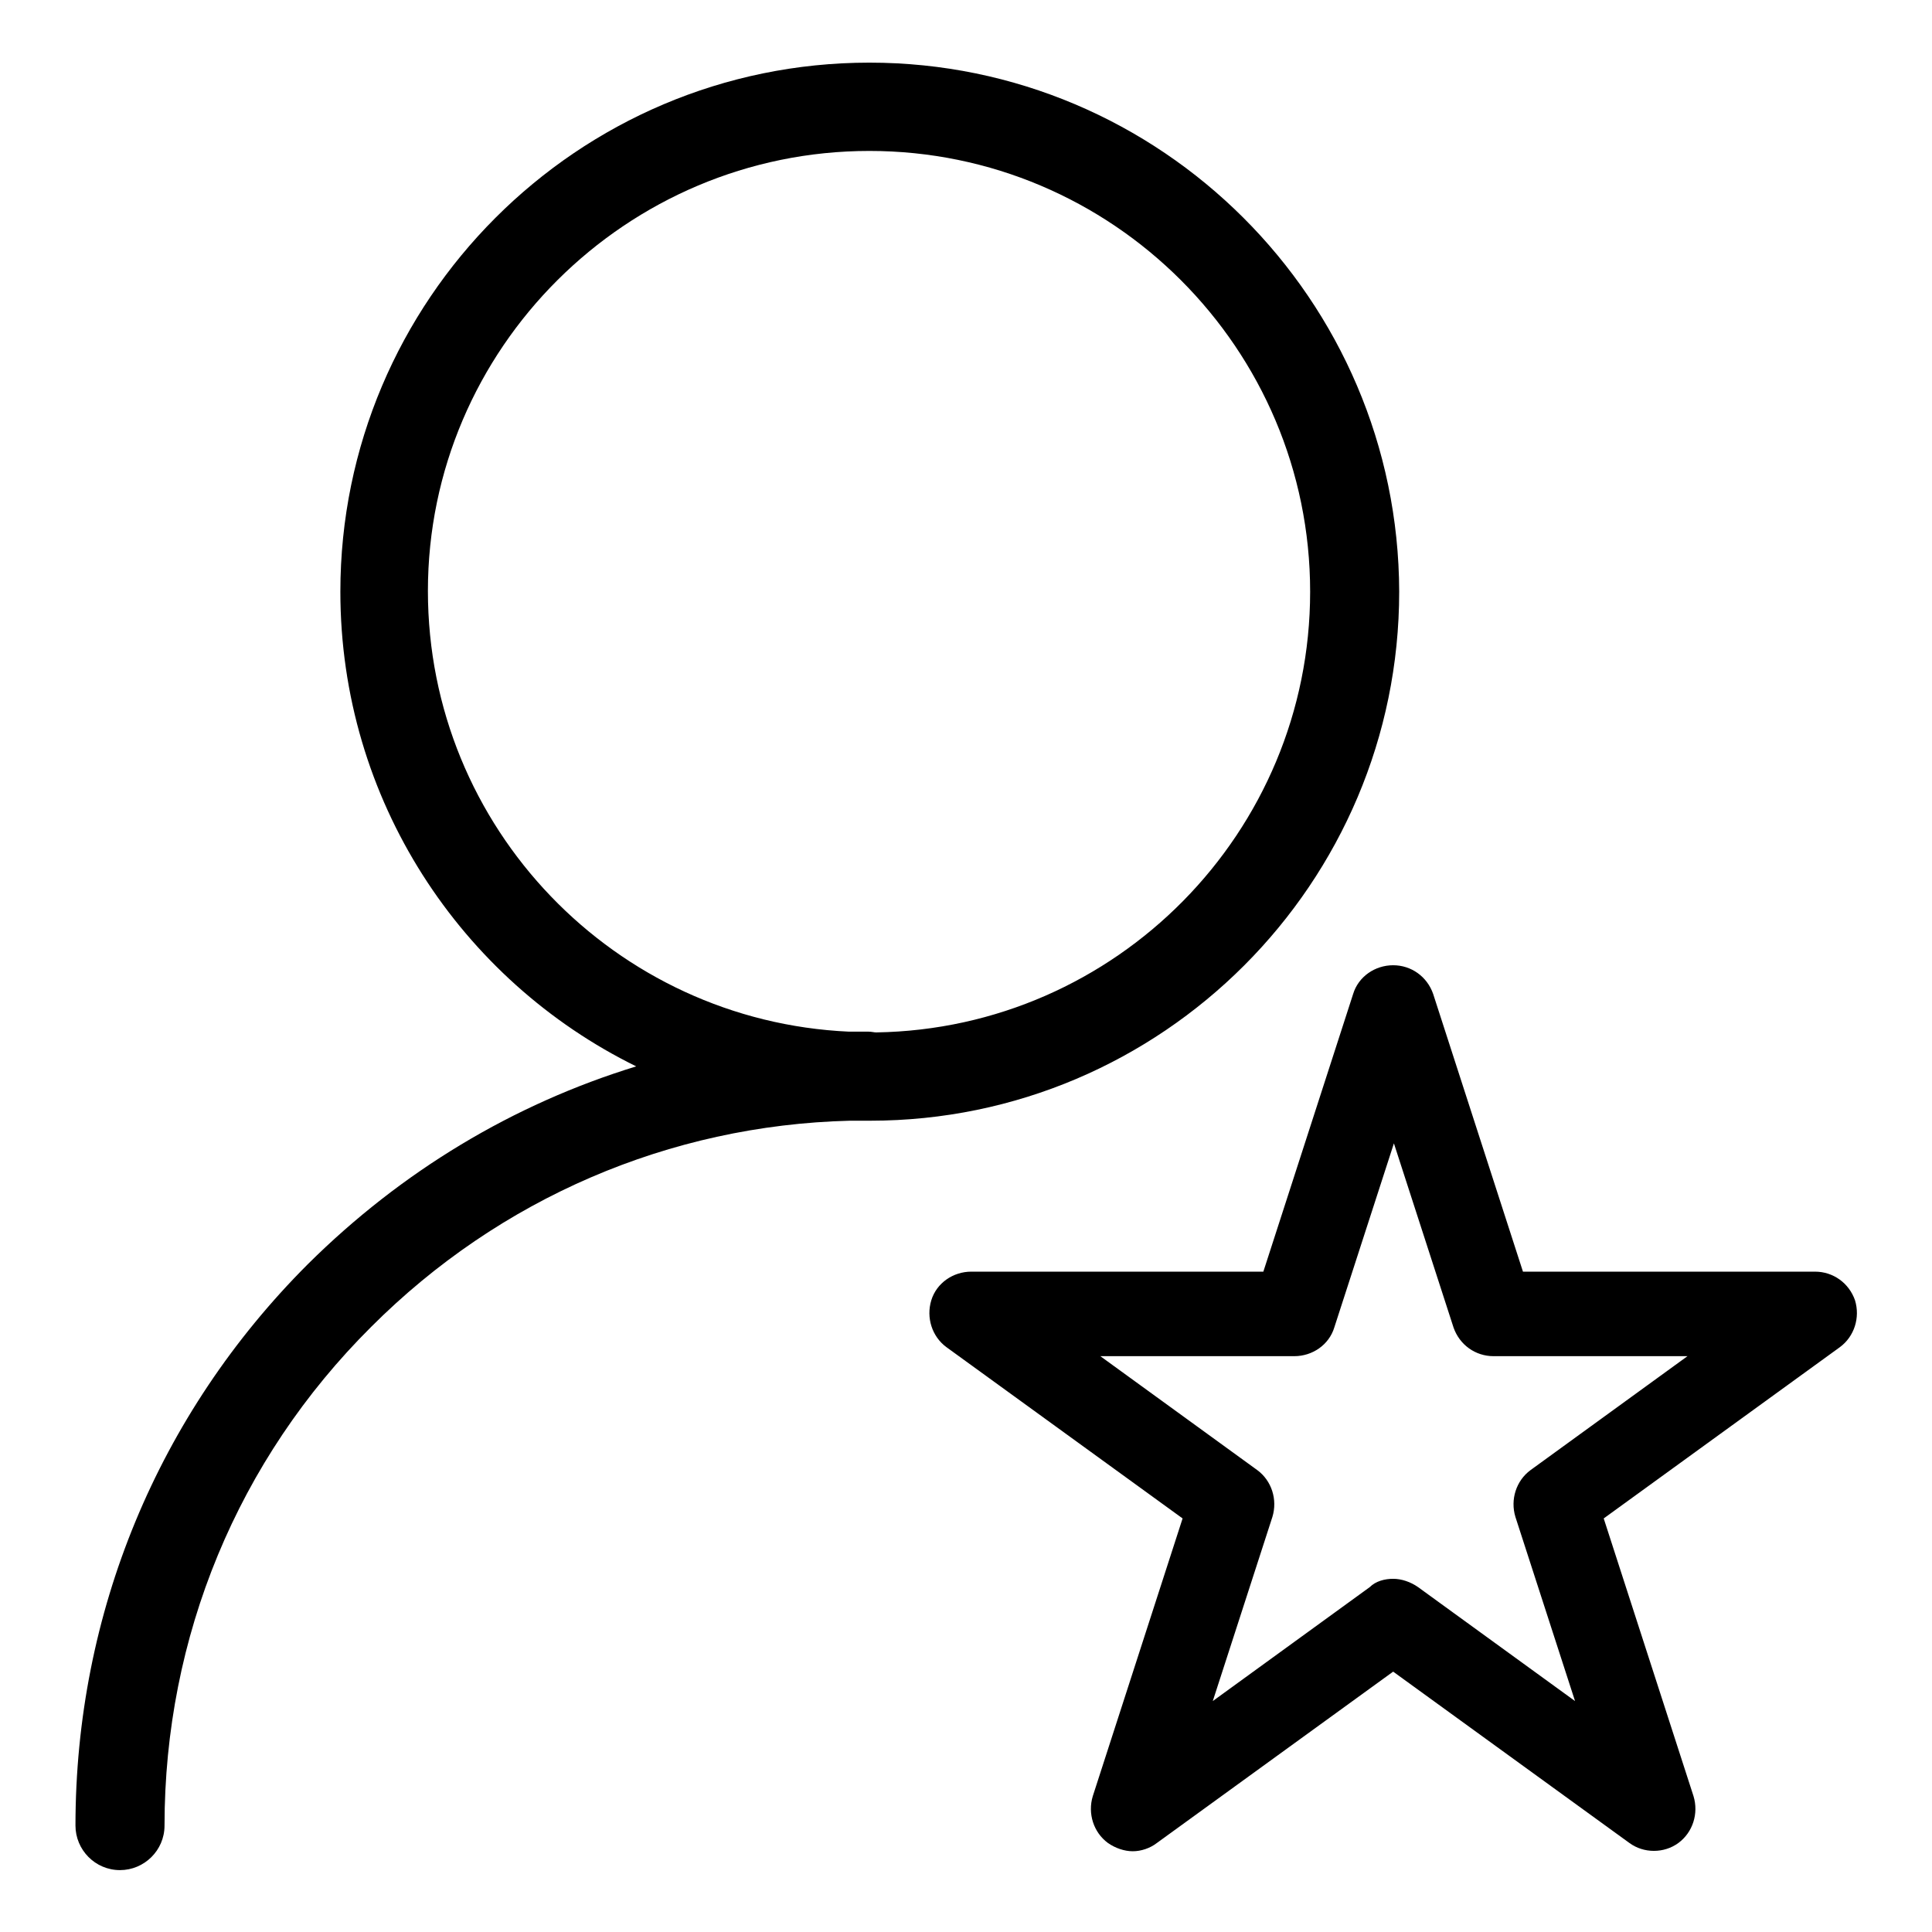
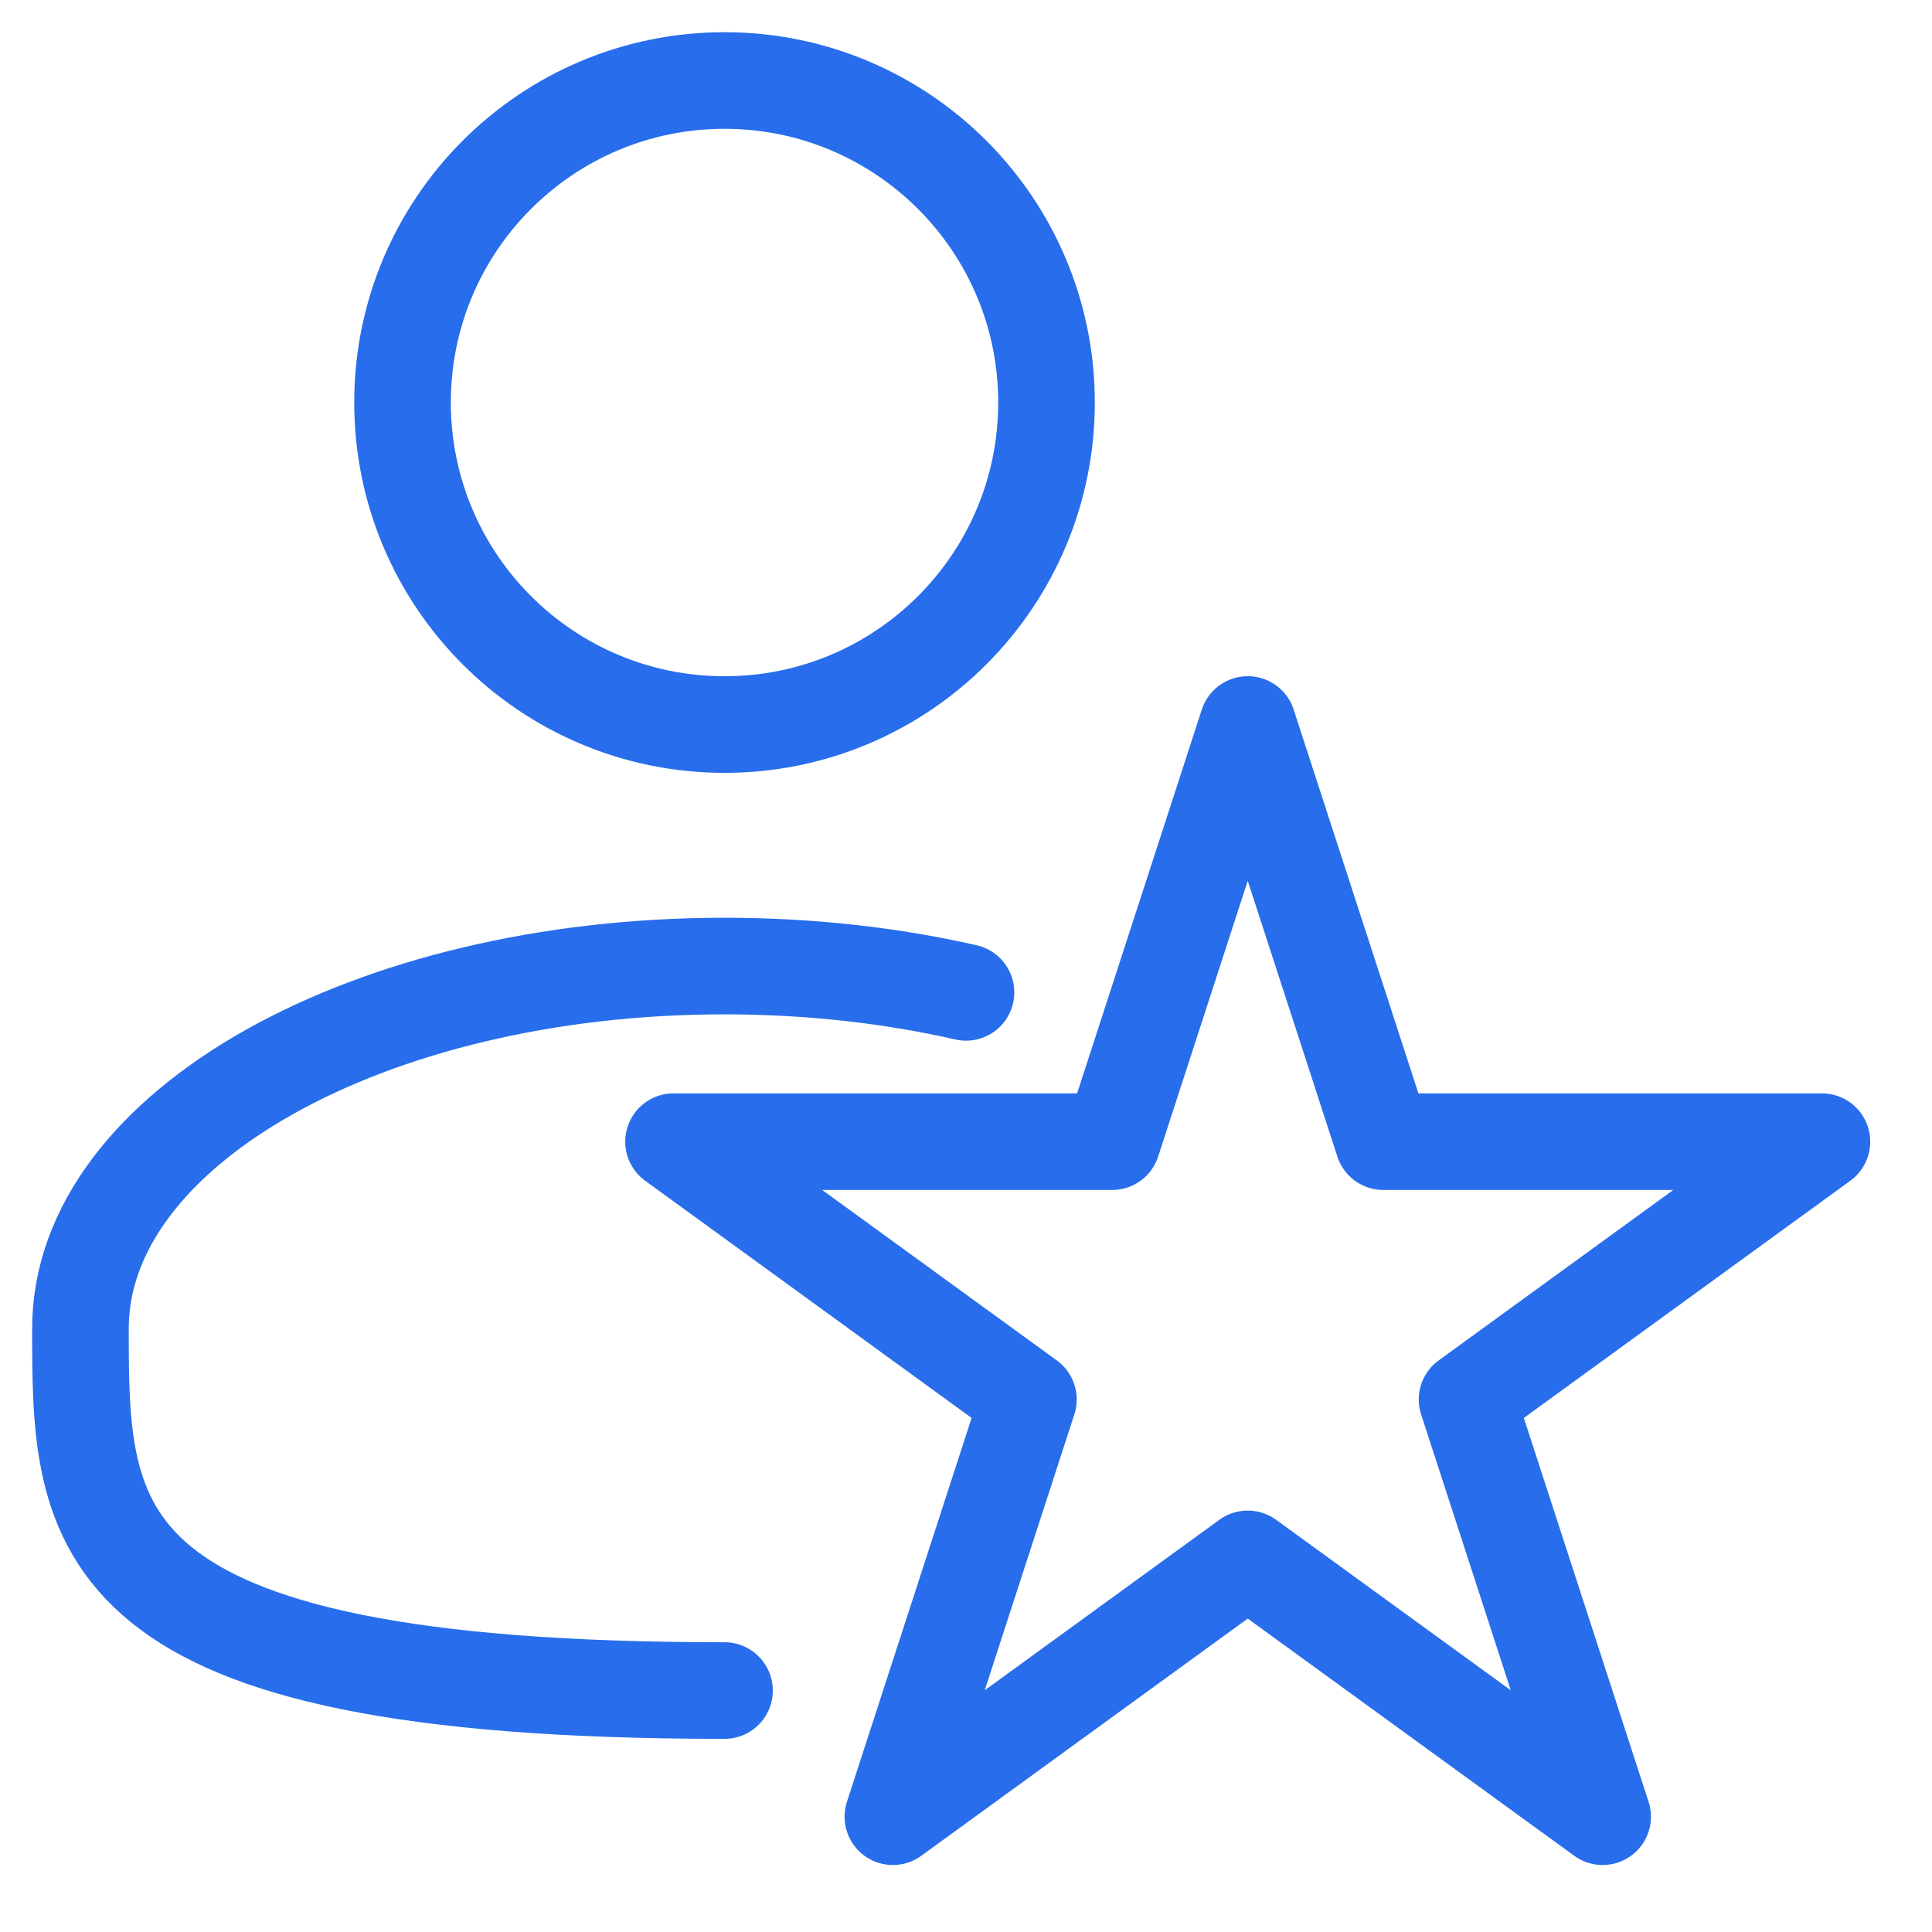
- <svg xmlns="http://www.w3.org/2000/svg" version="1.1" x="0px" y="0px" viewBox="0 0 256 256" enable-background="new 0 0 256 256" xml:space="preserve">
-   <g>
-     <g>
-       <path fill="#000000" d="M115.2,8.3c-38.7,0-70.1,31.5-70.1,70.1c0,27.6,16,51.5,39.2,62.9c-16.3,5-31.1,13.9-43.5,26.2C20.9,187.4,10,213.8,10,241.9c0,3.2,2.6,5.9,5.9,5.9c3.2,0,5.9-2.6,5.9-5.9c0-25,9.7-48.5,27.4-66.1c17-17,39.5-26.7,63.4-27.3c0.9,0,1.8,0,2.7,0c38.7,0,70.1-31.5,70.1-70.1C185.3,39.7,153.8,8.3,115.2,8.3L115.2,8.3L115.2,8.3z M116.1,136.8c-0.3,0-0.6-0.1-1-0.1c-0.9,0-1.8,0-2.6,0c-31-1.4-55.8-27-55.8-58.4C56.7,46.2,83,20,115.2,20c32.2,0,58.4,26.2,58.4,58.4C173.6,110.3,147.9,136.3,116.1,136.8L116.1,136.8L116.1,136.8z M150.1,245.3c-1.1,0-2.3-0.4-3.3-1.1c-1.9-1.4-2.7-3.9-2-6.2l11.9-36.8l-31.3-22.7c-1.9-1.4-2.7-3.9-2-6.2c0.7-2.3,2.9-3.8,5.3-3.8h38.7l11.9-36.8c0.7-2.3,2.9-3.8,5.3-3.8s4.5,1.5,5.3,3.8l11.9,36.8h38.7c2.4,0,4.5,1.5,5.3,3.8c0.7,2.3-0.1,4.8-2,6.2l-31.3,22.7l11.9,36.8c0.7,2.3-0.1,4.8-2,6.2c-1.9,1.4-4.6,1.4-6.5,0l-31.3-22.7l-31.3,22.7C152.4,244.9,151.2,245.3,150.1,245.3z M184.6,209.2c1.1,0,2.3,0.4,3.3,1.1l20.8,15.1l-7.9-24.4c-0.7-2.3,0.1-4.8,2-6.2l20.8-15.1h-25.7c-2.4,0-4.5-1.5-5.3-3.8l-7.9-24.4l-7.9,24.4c-0.7,2.3-2.9,3.8-5.3,3.8h-25.7l20.8,15.1c1.9,1.4,2.7,3.9,2,6.2l-7.9,24.4l20.8-15.1C182.3,209.5,183.5,209.2,184.6,209.2z" />
-     </g>
-   </g>
+ <svg xmlns="http://www.w3.org/2000/svg" width="40" height="40" viewBox="0 0 40 40" fill="none">
+   <path d="M15 15.001C18.682 15.001 21.667 12.016 21.667 8.334C21.667 4.652 18.682 1.667 15 1.667C11.318 1.667 8.334 4.652 8.334 8.334C8.334 12.016 11.318 15.001 15 15.001Z" stroke="#286DEB" stroke-width="2" />
+   <path d="M15 35.001C1.666 35.001 1.666 31.642 1.666 27.501C1.666 23.359 7.636 20.001 15 20.001C16.768 20.001 18.456 20.194 20 20.546" stroke="#286DEB" stroke-width="2" stroke-linecap="round" />
+   <path d="M25.833 15L28.64 23.637H37.721L30.374 28.975L33.181 37.613L25.833 32.275L18.486 37.613L21.292 28.975L13.945 23.637H23.027L25.833 15Z" stroke="#286DEB" stroke-width="2" stroke-linejoin="round" />
</svg>
